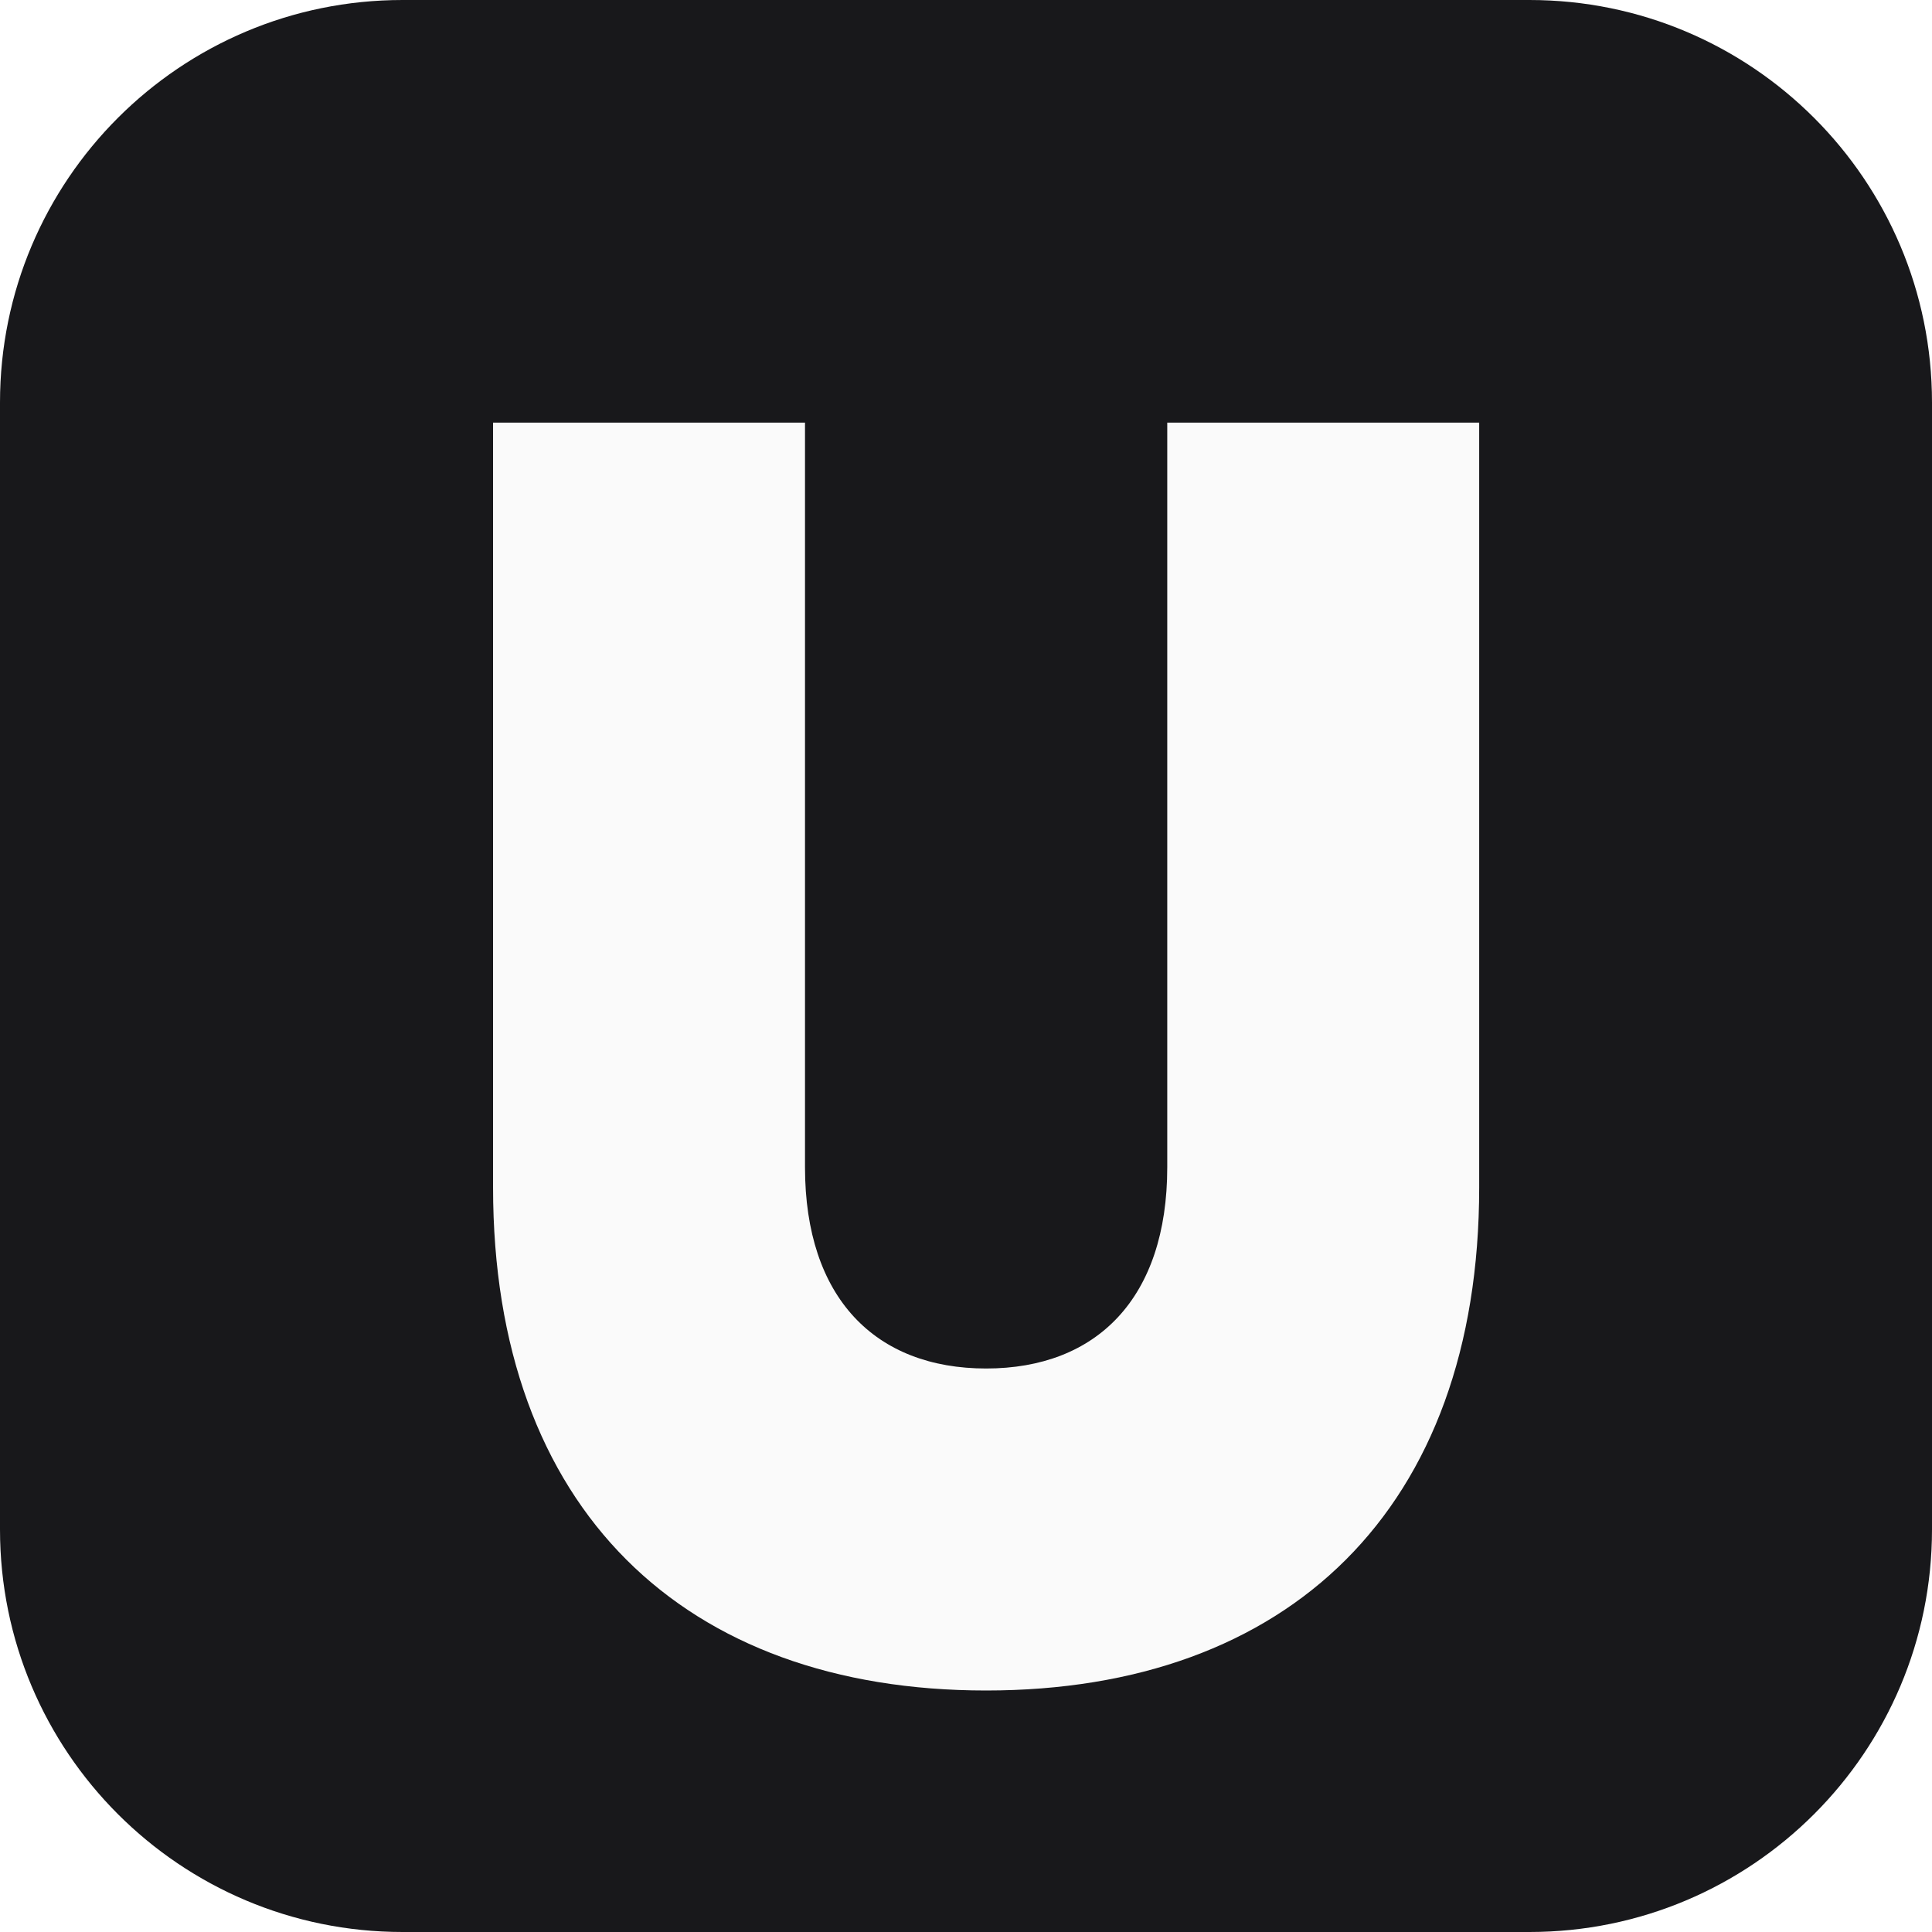
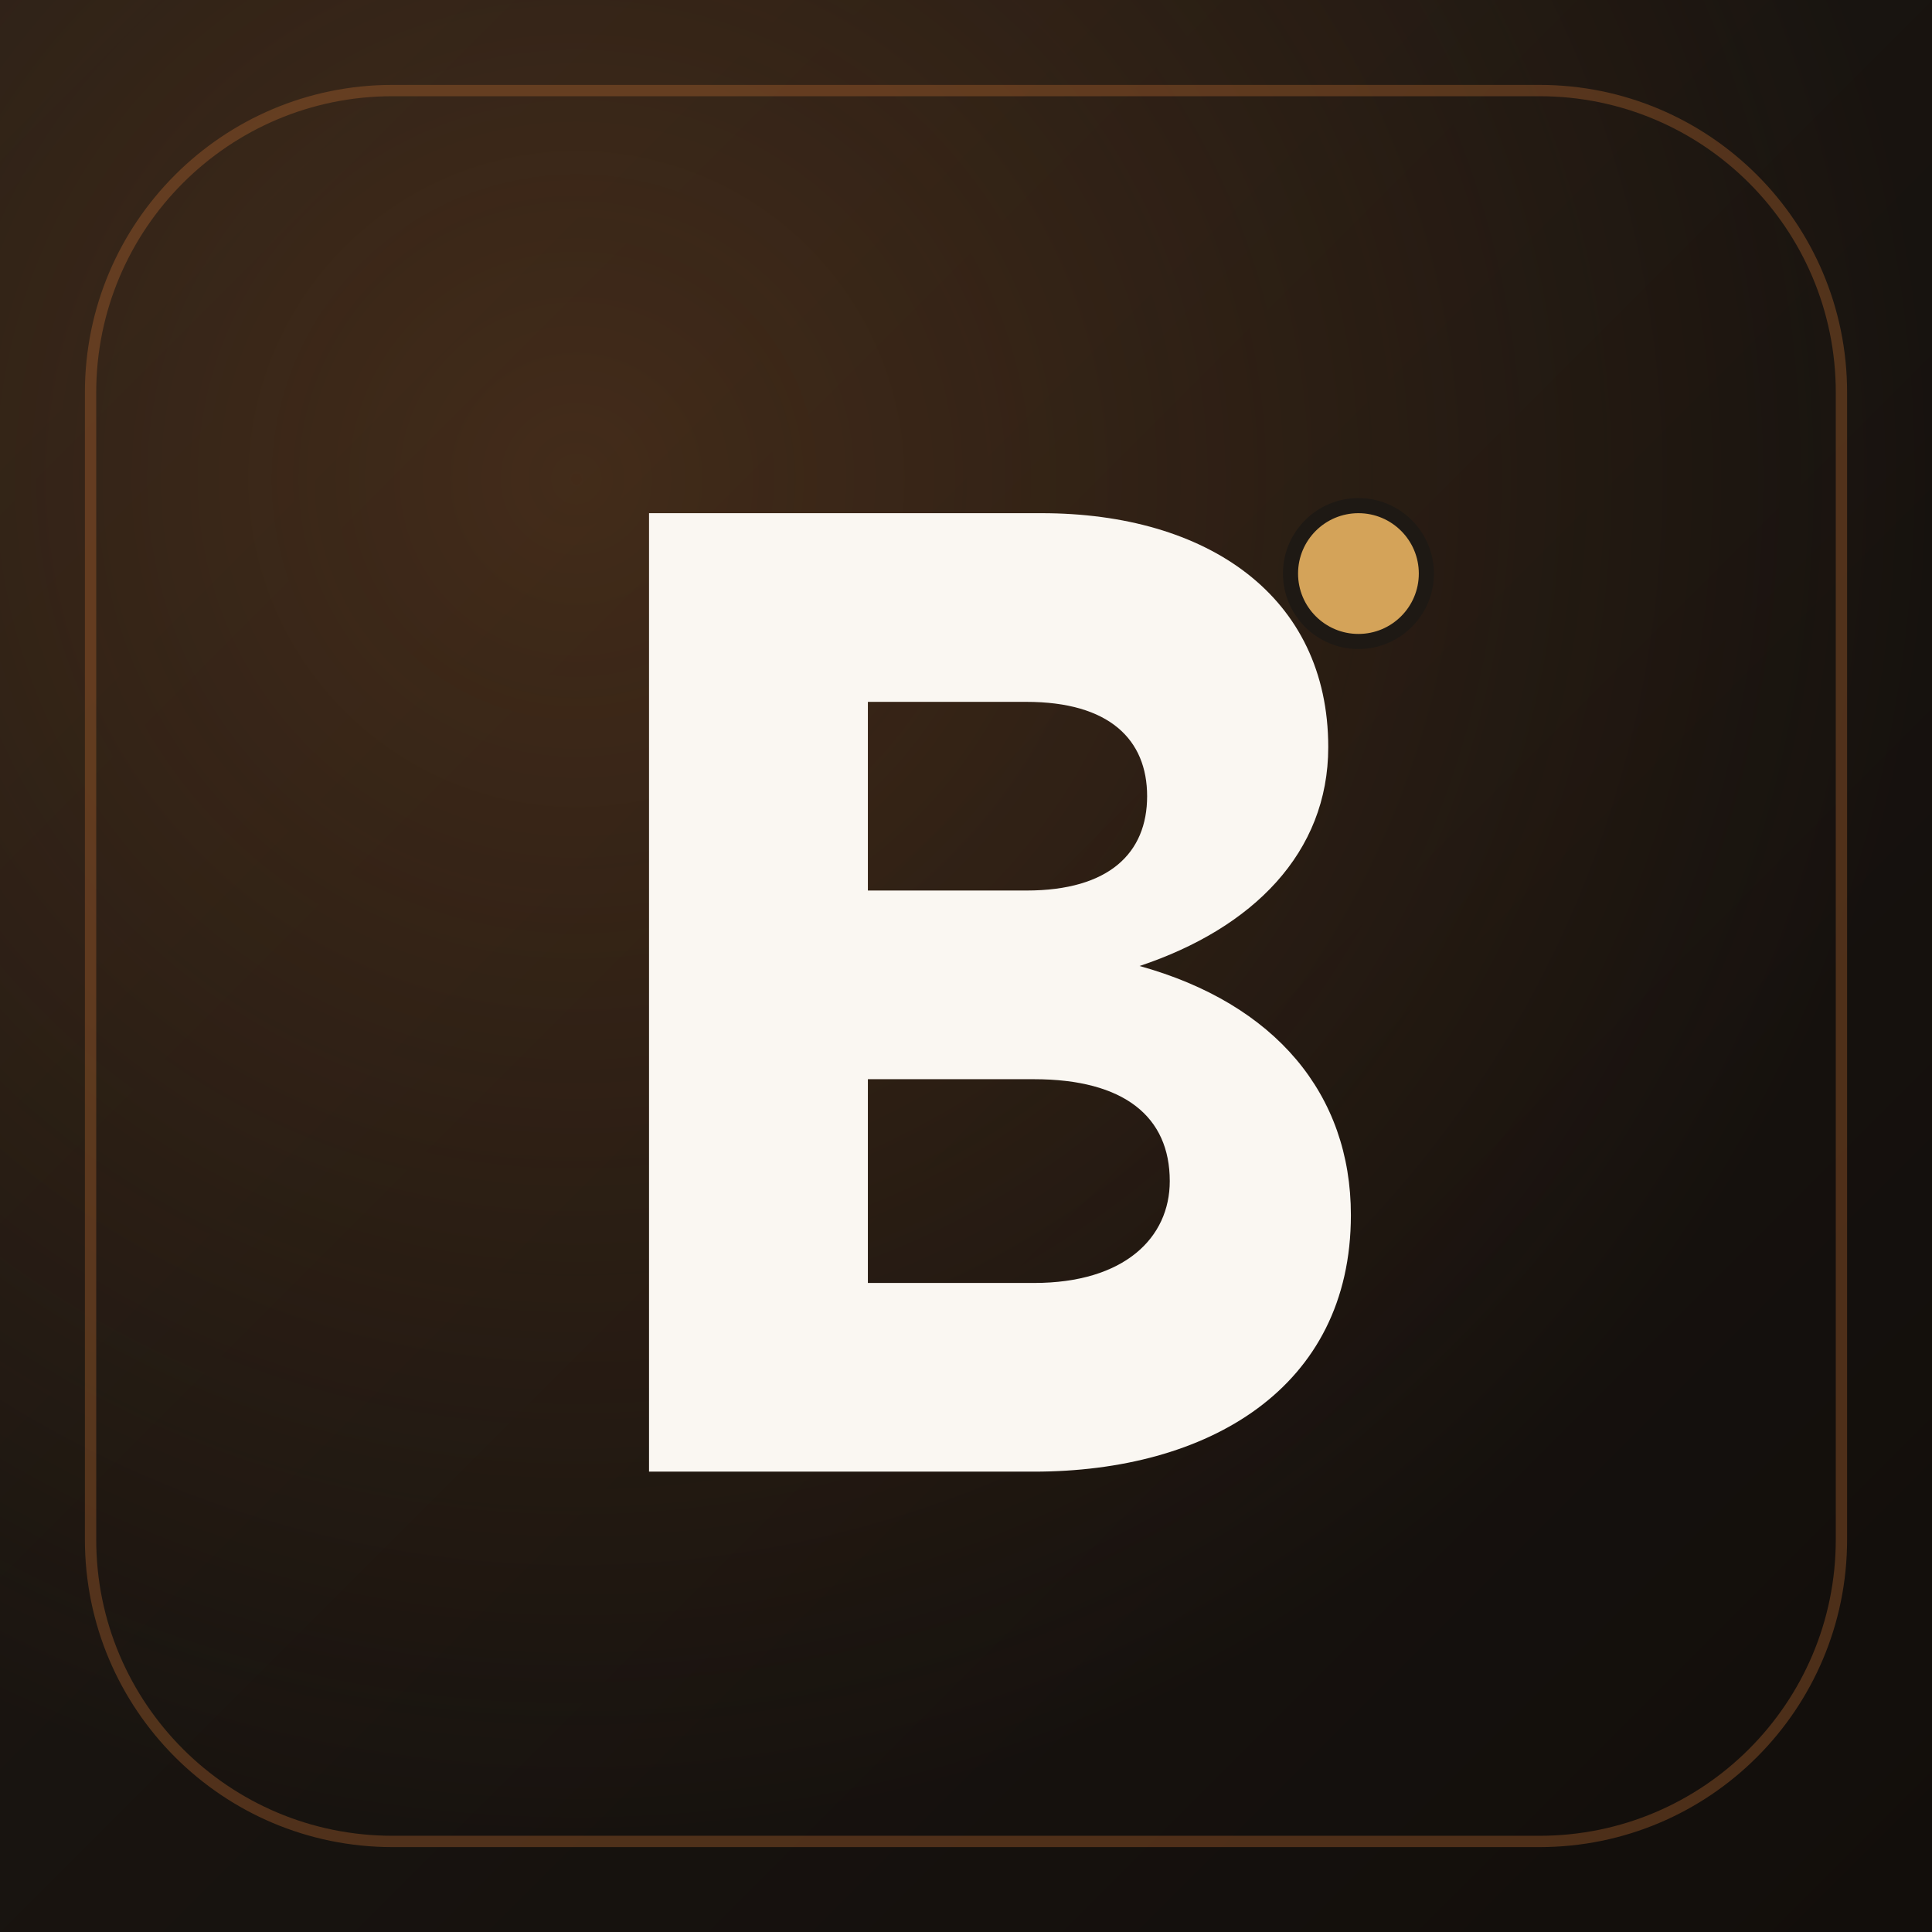
- <svg xmlns="http://www.w3.org/2000/svg" width="512" height="512" viewBox="0 0 192 192">
-   <rect width="192" height="192" rx="40" fill="#18181b" />
-   <path d="M49 42h31v74c0 13 7 20 18 20s18-7 18-20V42h31v76c0 32-19 50-49 50s-49-18-49-50V42Z" fill="#fafafa" />
+ <svg xmlns="http://www.w3.org/2000/svg" width="512" height="512" viewBox="0 0 512 512" fill="none">
+   <defs>
+     <linearGradient id="bg" x1="0%" y1="0%" x2="100%" y2="100%">
+       <stop offset="0%" stop-color="#1E1914" />
+       <stop offset="100%" stop-color="#120E0B" />
+     </linearGradient>
+     <radialGradient id="glow" cx="30%" cy="25%" r="70%">
+       <stop offset="0%" stop-color="#BB6C32" stop-opacity="0.25" />
+       <stop offset="100%" stop-color="#BB6C32" stop-opacity="0" />
+     </radialGradient>
+   </defs>
+   <rect width="512" height="512" fill="url(#bg)" />
+   <rect width="512" height="512" fill="url(#glow)" />
+   <rect x="24" y="24" width="464" height="464" rx="80" stroke="#BB6C32" stroke-opacity="0.35" stroke-width="3" />
+   <path d="M172 136H276C320 136 352 158 352 198C352 226 332 246 302 256C338 266 358 290 358 322C358 368 320 390 274 390H172V136ZM230 186V236H272C294 236 304 226 304 211C304 196 294 186 272 186H230ZM230 286V340H274C298 340 310 328 310 313C310 296 298 286 274 286H230Z" fill="#FAF7F2" />
+   <circle cx="360" cy="152" r="18" fill="#D4A359" />
+   <circle cx="360" cy="152" r="18" stroke="#1E1914" stroke-width="4" />
</svg>
